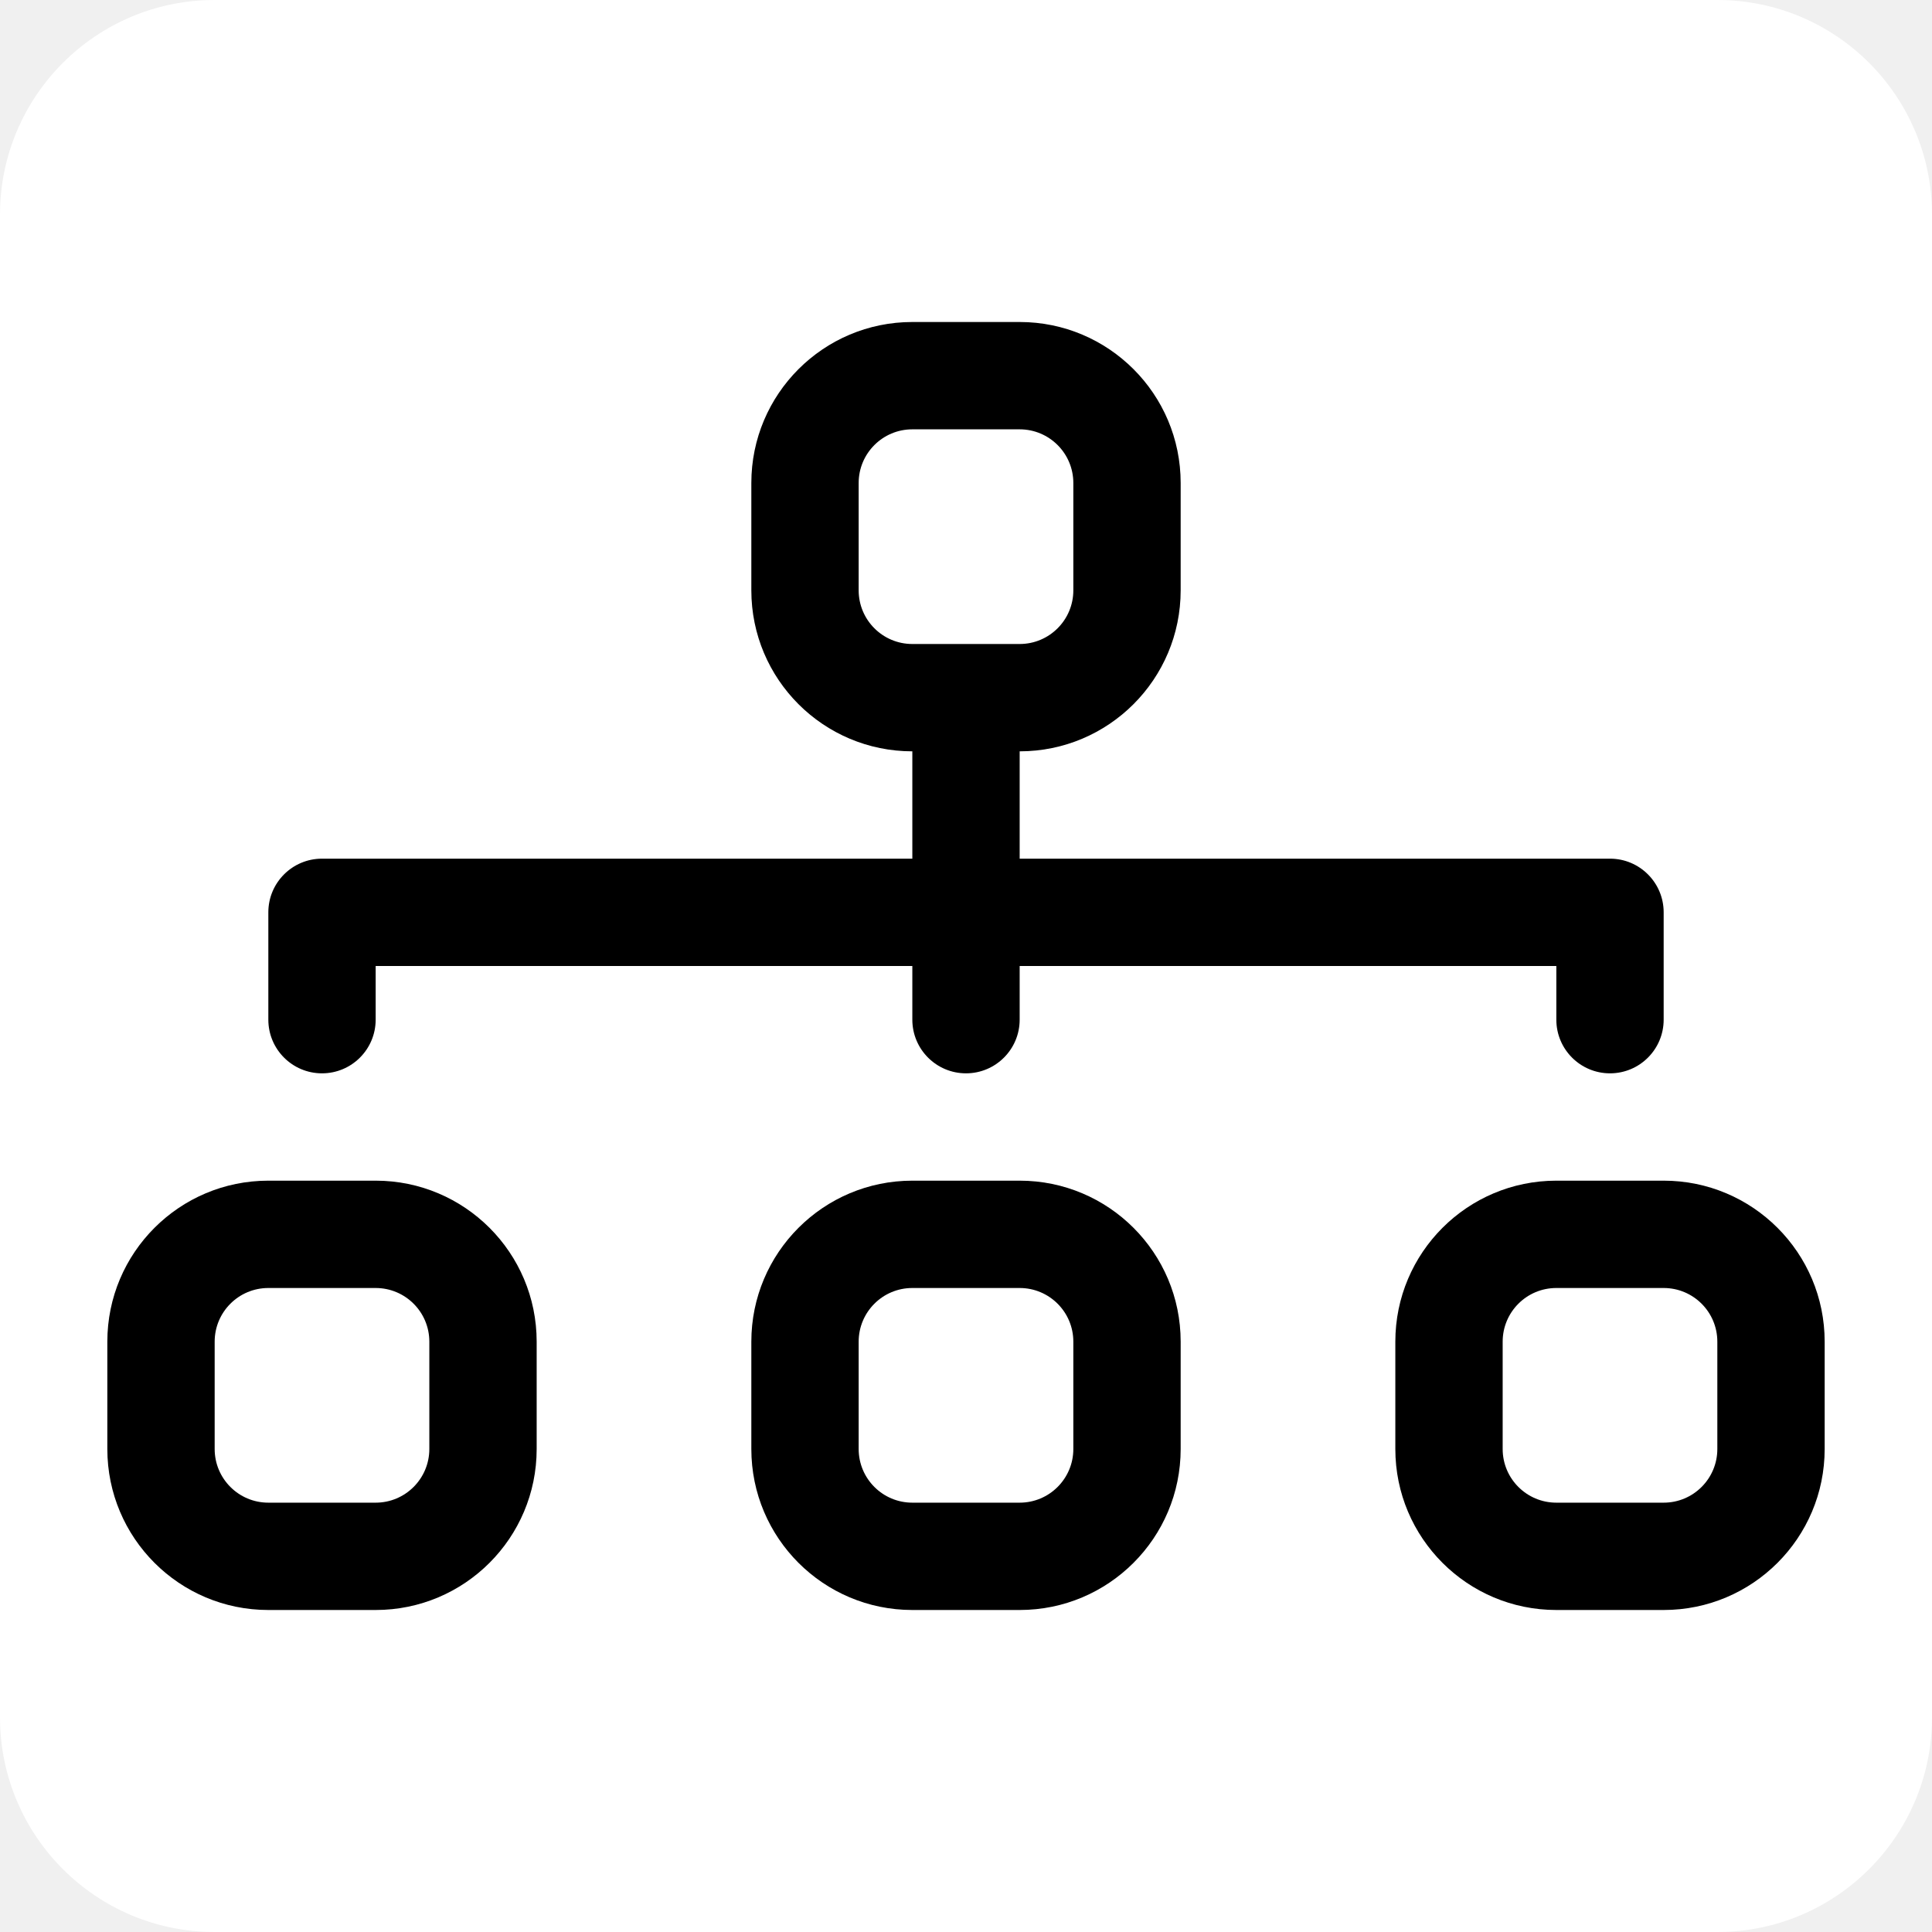
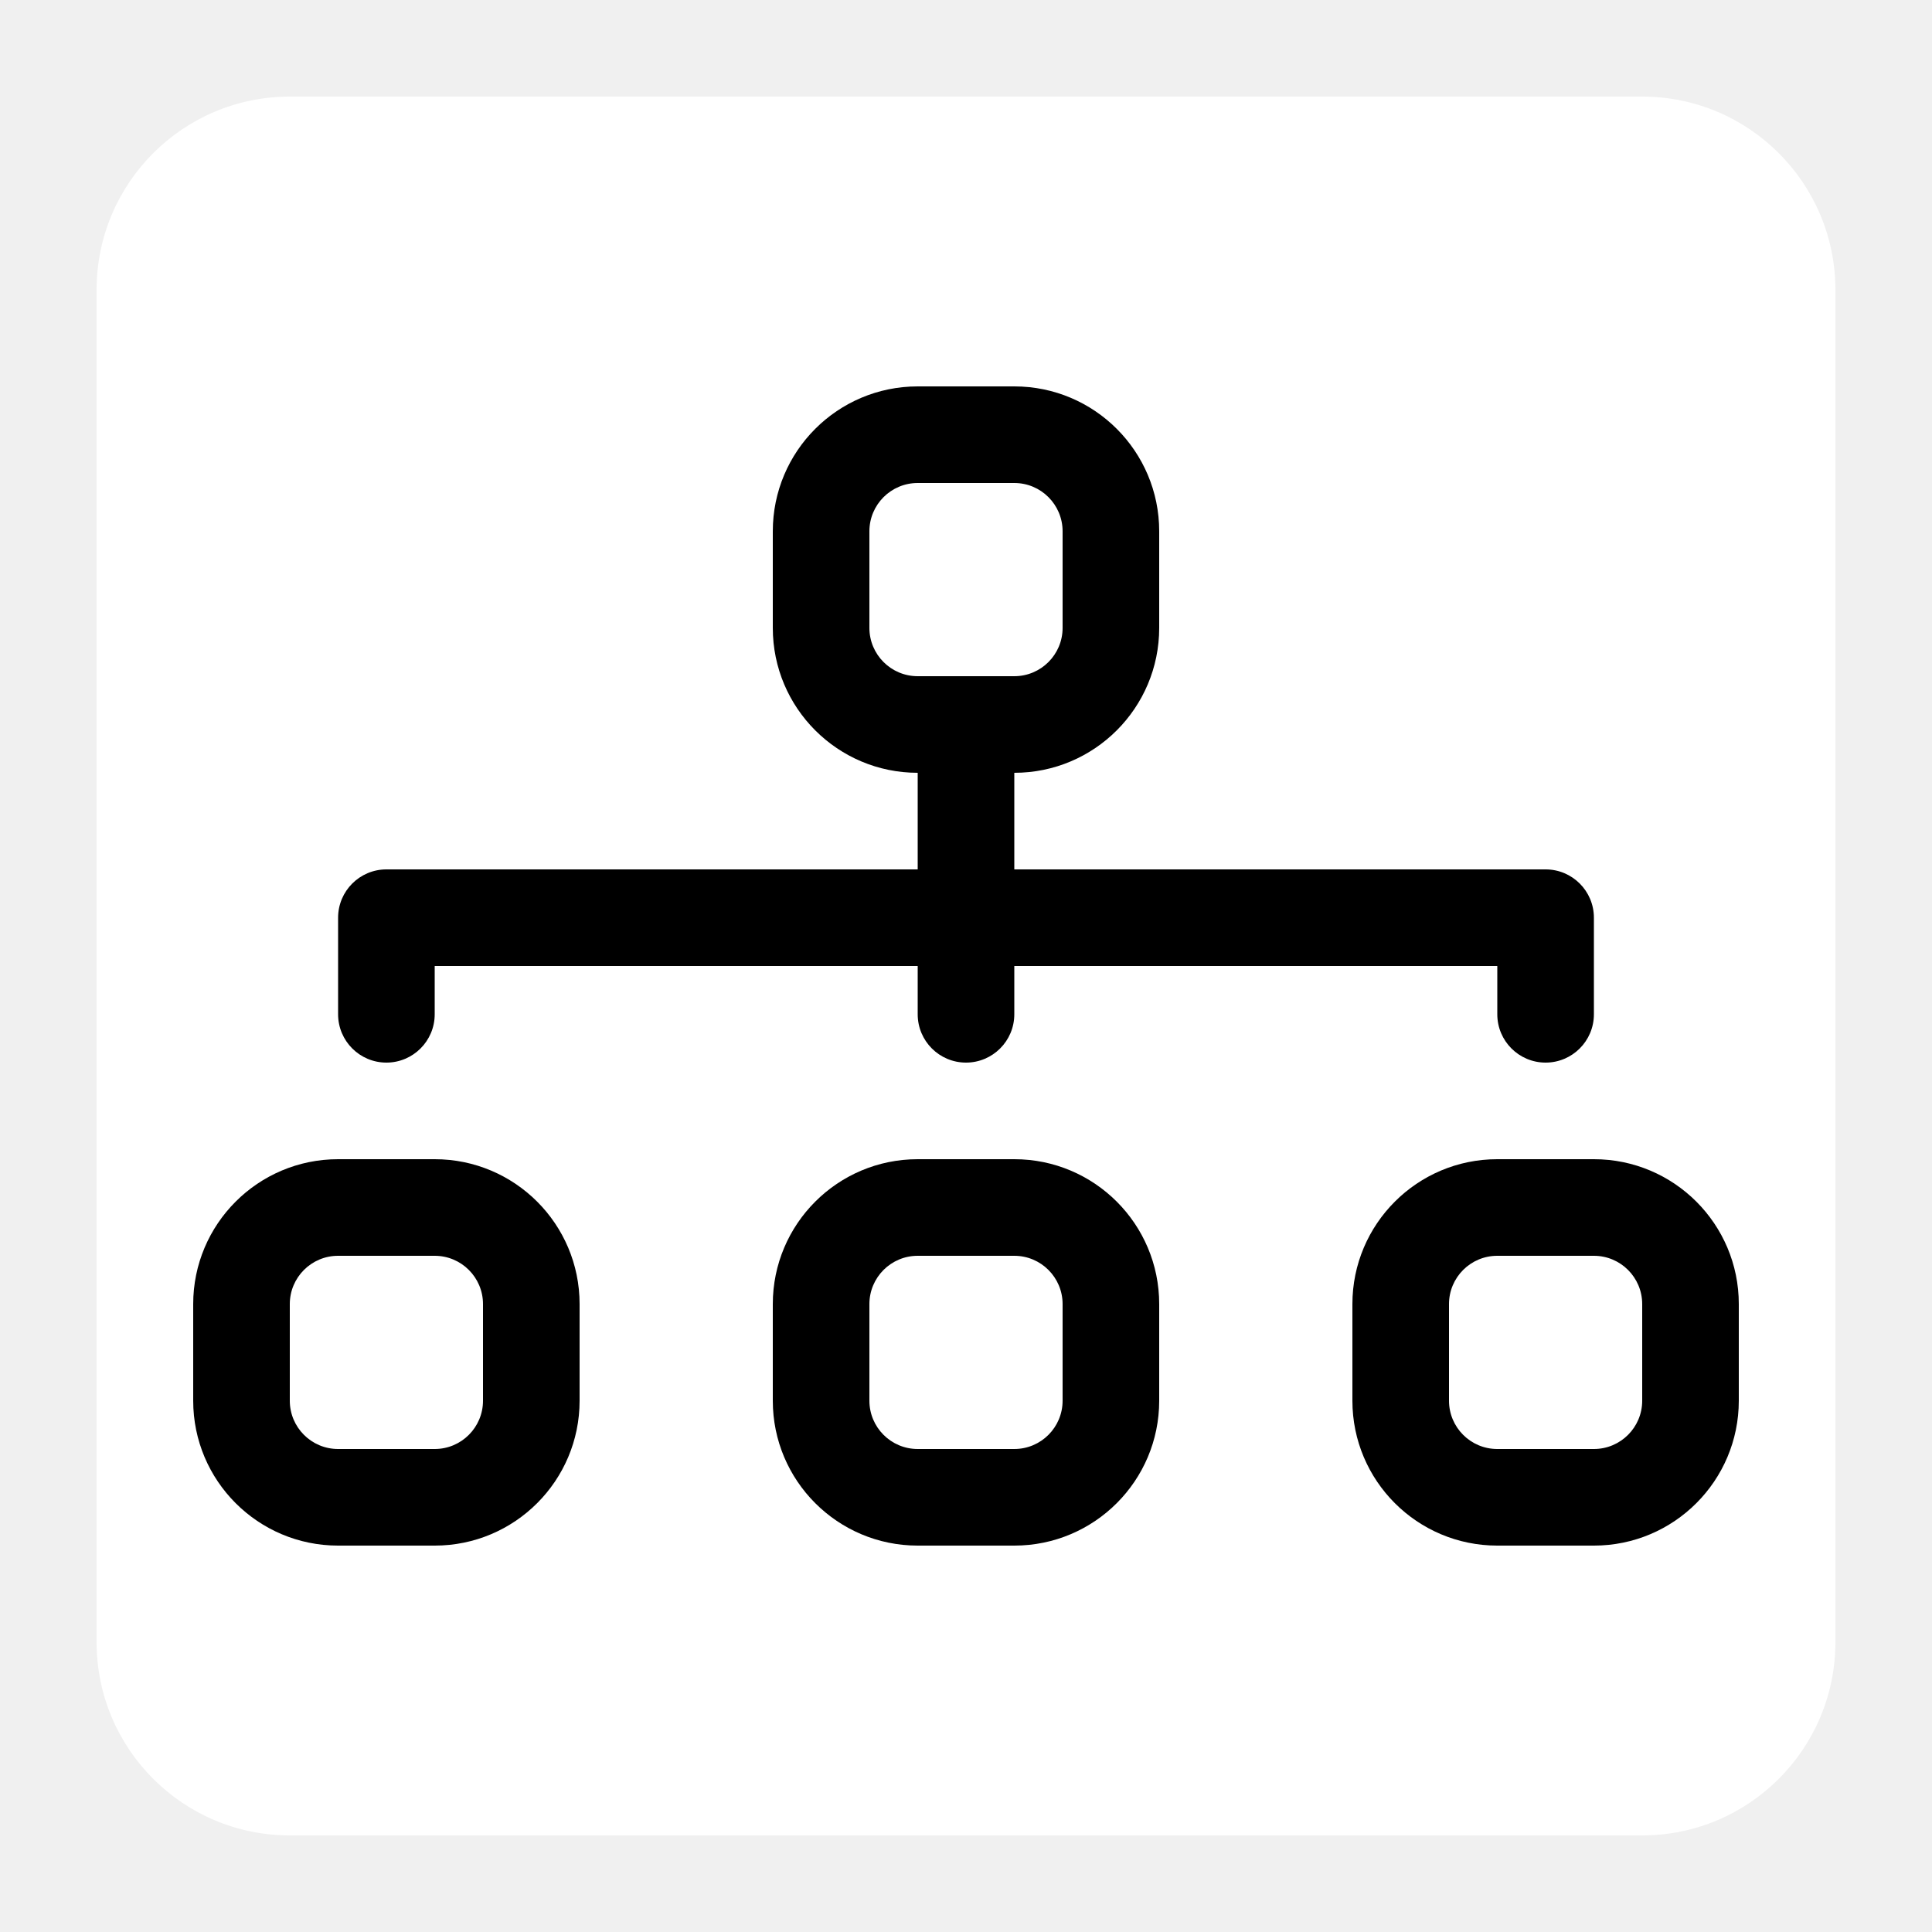
- <svg xmlns="http://www.w3.org/2000/svg" width="18" height="18" fill="currentColor" viewBox="0 0 18 18">
-   <rect x="0" y="0" width="18" height="18" rx="2" ry="2" fill="white" />
-   <g transform="translate(1,1)">
+ <svg xmlns="http://www.w3.org/2000/svg" width="20" height="20" fill="currentColor" viewBox="0 0 20 20">
+   <rect x="1" y="1" width="18" height="18" rx="2" ry="2" fill="white" />
+   <g transform="translate(2,2)">
    <path fill-rule="evenodd" d="M6 3.5A1.5 1.5 0 0 1 7.5 2h1A1.5 1.5 0 0 1 10 3.5v1A1.5 1.5 0 0 1 8.5 6v1H14a.5.5 0 0 1 .5.5v1a.5.5 0 0 1-1 0V8h-5v.5a.5.5 0 0 1-1 0V8h-5v.5a.5.5 0 0 1-1 0v-1A.5.5 0 0 1 2 7h5.5V6A1.5 1.5 0 0 1 6 4.5zM8.5 5a.5.5 0 0 0 .5-.5v-1a.5.5 0 0 0-.5-.5h-1a.5.5 0 0 0-.5.5v1a.5.5 0 0 0 .5.5zM0 11.5A1.5 1.5 0 0 1 1.5 10h1A1.5 1.5 0 0 1 4 11.5v1A1.5 1.5 0 0 1 2.5 14h-1A1.5 1.5 0 0 1 0 12.5zm1.5-.5a.5.5 0 0 0-.5.5v1a.5.5 0 0 0 .5.5h1a.5.5 0 0 0 .5-.5v-1a.5.5 0 0 0-.5-.5zm4.5.5A1.5 1.5 0 0 1 7.5 10h1a1.5 1.5 0 0 1 1.5 1.5v1A1.5 1.5 0 0 1 8.5 14h-1A1.5 1.5 0 0 1 6 12.5zm1.5-.5a.5.5 0 0 0-.5.5v1a.5.5 0 0 0 .5.5h1a.5.5 0 0 0 .5-.5v-1a.5.5 0 0 0-.5-.5zm4.5.5a1.5 1.5 0 0 1 1.5-1.5h1a1.5 1.5 0 0 1 1.5 1.5v1a1.5 1.5 0 0 1-1.5 1.5h-1a1.5 1.5 0 0 1-1.5-1.5zm1.5-.5a.5.5 0 0 0-.5.5v1a.5.5 0 0 0 .5.5h1a.5.5 0 0 0 .5-.5v-1a.5.5 0 0 0-.5-.5z" />
  </g>
</svg>
